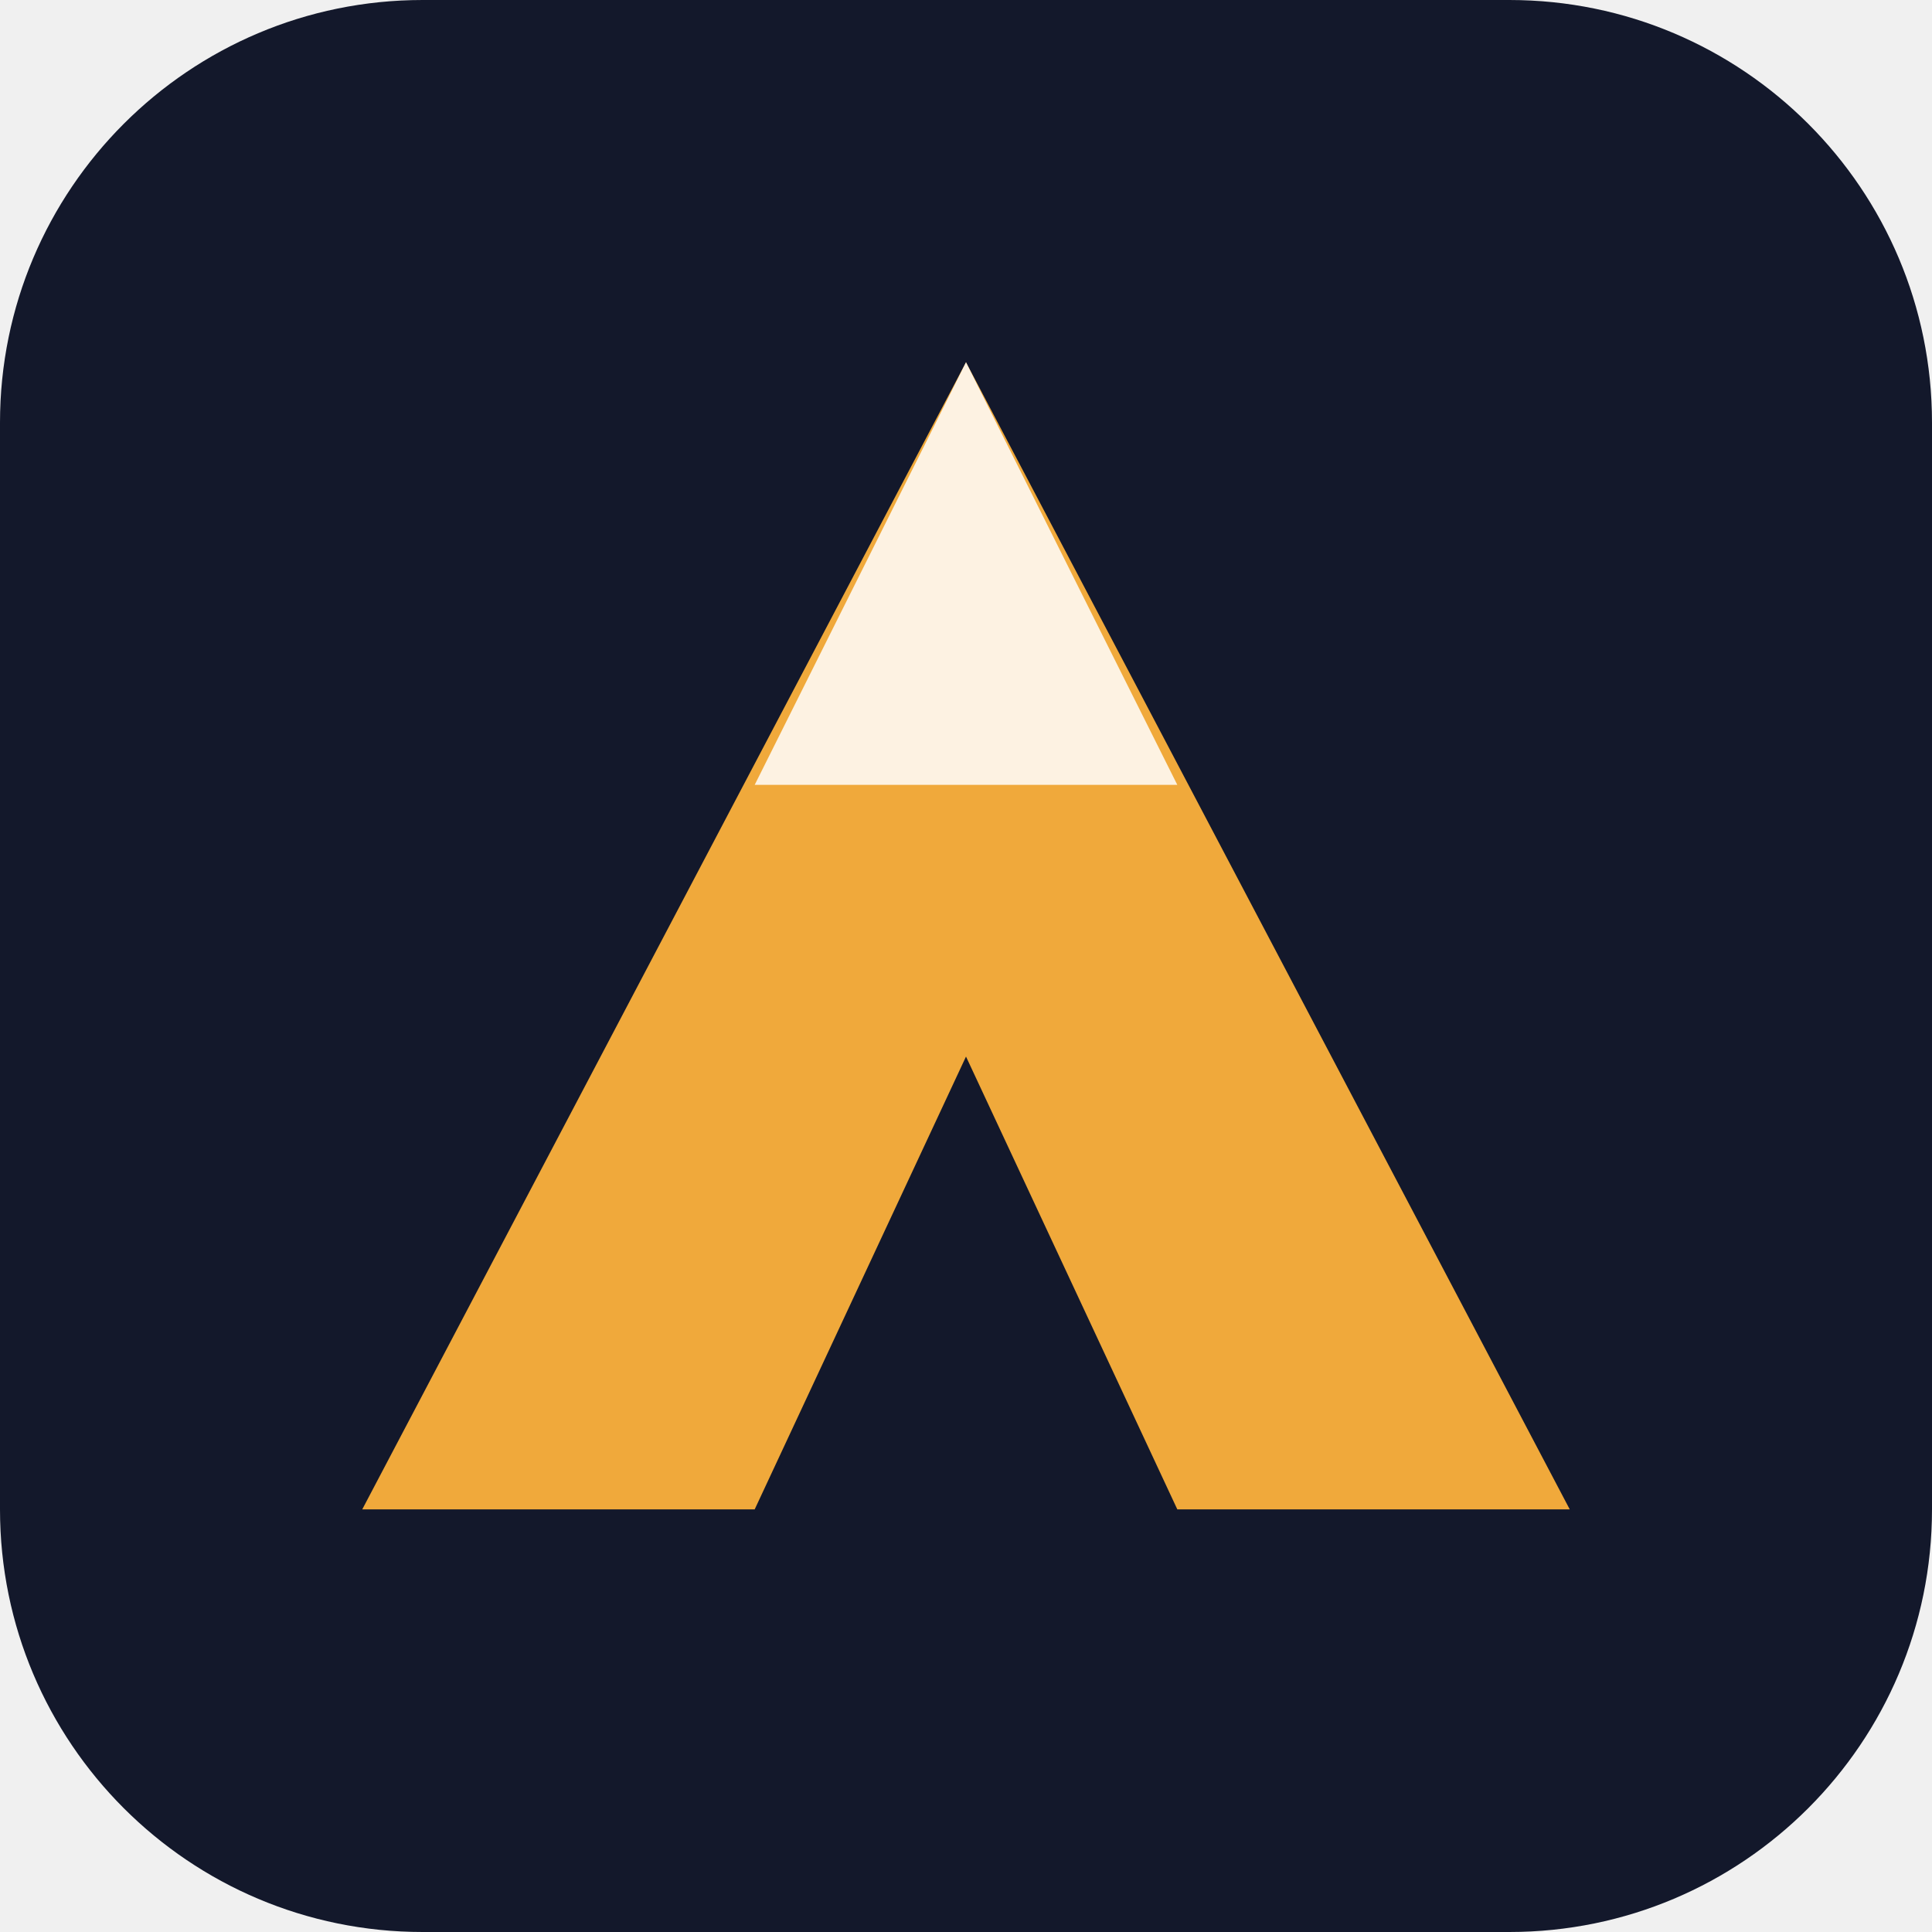
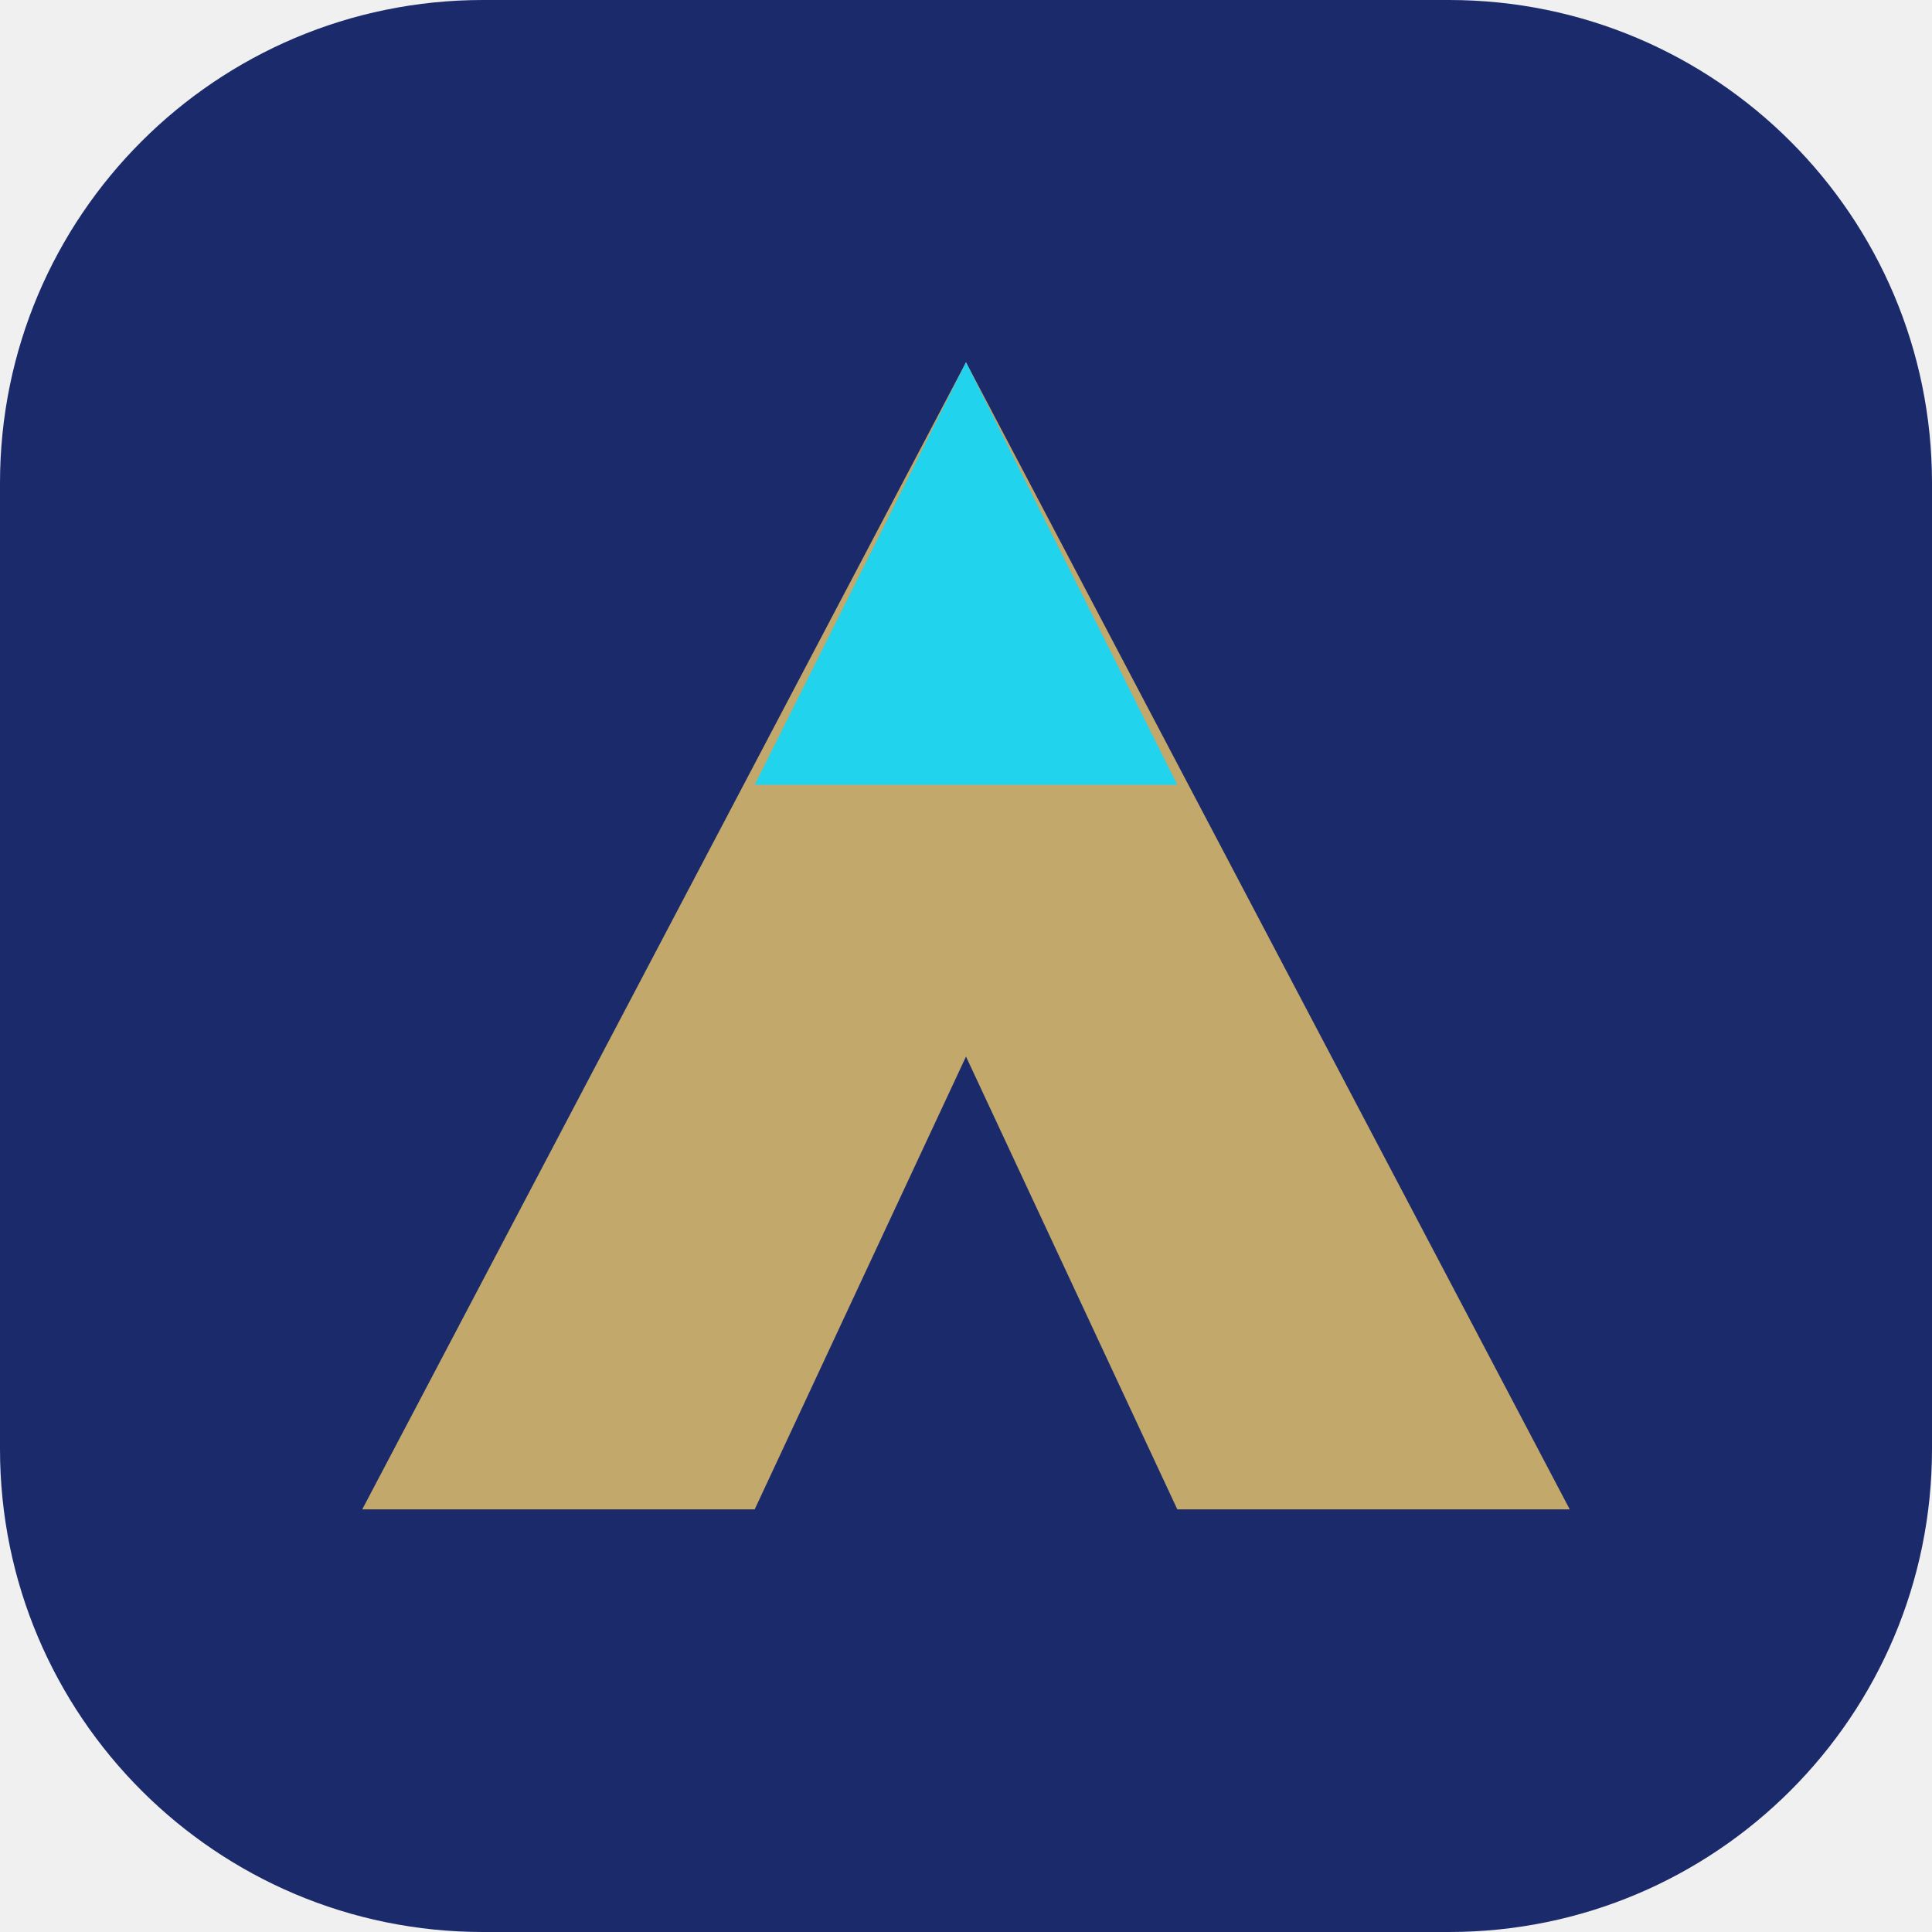
- <svg xmlns="http://www.w3.org/2000/svg" viewBox="0 0 32 32">
-   <rect width="32" height="32" rx="7" fill="#13182b" />
-   <path d="M16 6 L26 25 L19.5 25 L16 17.5 L12.5 25 L6 25 Z" fill="#f0a93b" />
-   <path d="M16 6 L19.5 13 L16 13 L12.5 13 Z" fill="#fff" opacity="0.85" />
+ <svg xmlns="http://www.w3.org/2000/svg" viewBox="0 0 48 48">
+   <rect width="48" height="48" rx="12" fill="#1B2A6B" />
+   <path d="M24 9 L39 37.5 L29.25 37.5 L24 26.25 L18.75 37.5 L9 37.5 Z" fill="#c2a86a" />
+   <path d="M24 9 L29.25 19.5 L18.75 19.5 Z" fill="#22d3ee" />
</svg>
